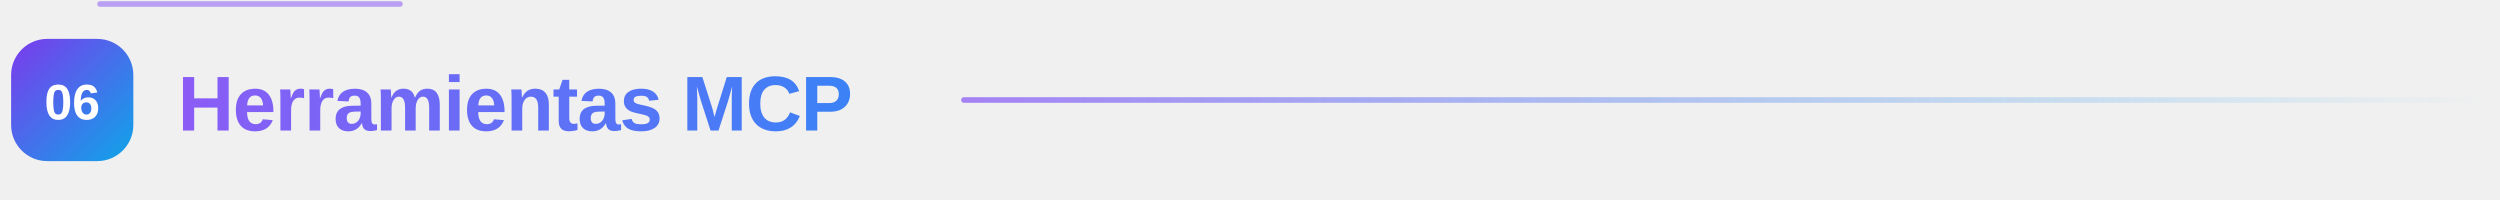
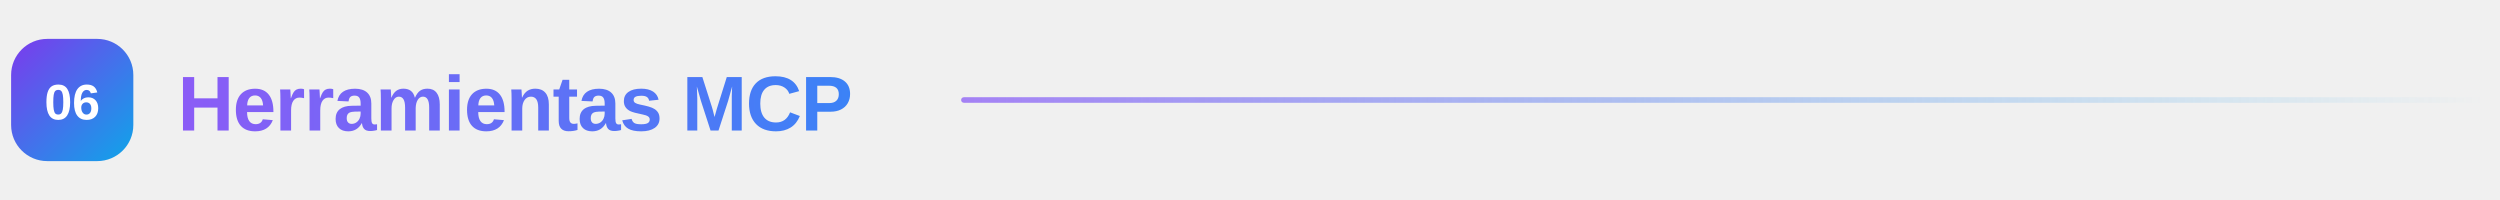
- <svg xmlns="http://www.w3.org/2000/svg" width="900" height="72" viewBox="0 0 900 72" role="img" aria-label="Herramientas MCP" data-readme-motion="subtle">
+ <svg xmlns="http://www.w3.org/2000/svg" width="900" height="72" viewBox="0 0 900 72" role="img" aria-label="Herramientas MCP">
  <defs>
    <linearGradient id="g" x1="0" y1="0" x2="1" y2="1">
      <stop offset="0" stop-color="#7c3aed" />
      <stop offset="1" stop-color="#0ea5e9" />
    </linearGradient>
    <linearGradient id="t" x1="0" y1="0" x2="1" y2="0">
      <stop offset="0" stop-color="#8b5cf6" />
      <stop offset="1" stop-color="#3b82f6" />
    </linearGradient>
    <linearGradient id="l" x1="0" y1="0" x2="1" y2="0">
      <stop offset="0" stop-color="#8b5cf6" stop-opacity="0.75" />
      <stop offset="1" stop-color="#0ea5e9" stop-opacity="0" />
    </linearGradient>
    <style>text { font-family: "Segoe UI", -apple-system, BlinkMacSystemFont, "Helvetica Neue", Arial, sans-serif; }</style>
  </defs>
  <rect x="4" y="14" width="44" height="44" rx="13" fill="url(#g)" />
  <text x="26" y="43" text-anchor="middle" style="font-size:18px;font-weight:800;fill:#ffffff">06</text>
  <text x="64" y="47" style="font-size:28px;font-weight:800;letter-spacing:-0.4px" fill="url(#t)">Herramientas MCP</text>
  <rect x="346" y="35" width="548" height="2" rx="1" fill="url(#l)" />
-   <style data-readme-builder-motion="1">
- @keyframes rb-accent {0%,100%{filter:brightness(1)}50%{filter:brightness(1.3)}}
- @keyframes rb-trace {from{stroke-dashoffset:900}to{stroke-dashoffset:0}}
- svg[data-readme-motion] .rb-motion-line{animation:rb-trace 2s ease-in-out 2;stroke-dasharray:108 900;stroke-dashoffset:0;opacity:.55}
- svg[data-readme-motion] &gt; path,svg[data-readme-motion] &gt; g:not(.rb-motion-layer){animation:rb-accent 2s ease-in-out 2}
- @media (prefers-reduced-motion:reduce){svg[data-readme-motion] .rb-motion-line,svg[data-readme-motion] &gt; path,svg[data-readme-motion] &gt; g:not(.rb-motion-layer){animation:none!important;filter:none!important}}
- </style>
-   <g class="rb-motion-layer" aria-hidden="true" pointer-events="none">
-     <path class="rb-motion-line" d="M36 1.44h828" fill="none" stroke="#8b5cf6" stroke-width="2" stroke-linecap="round" />
-   </g>
</svg>
